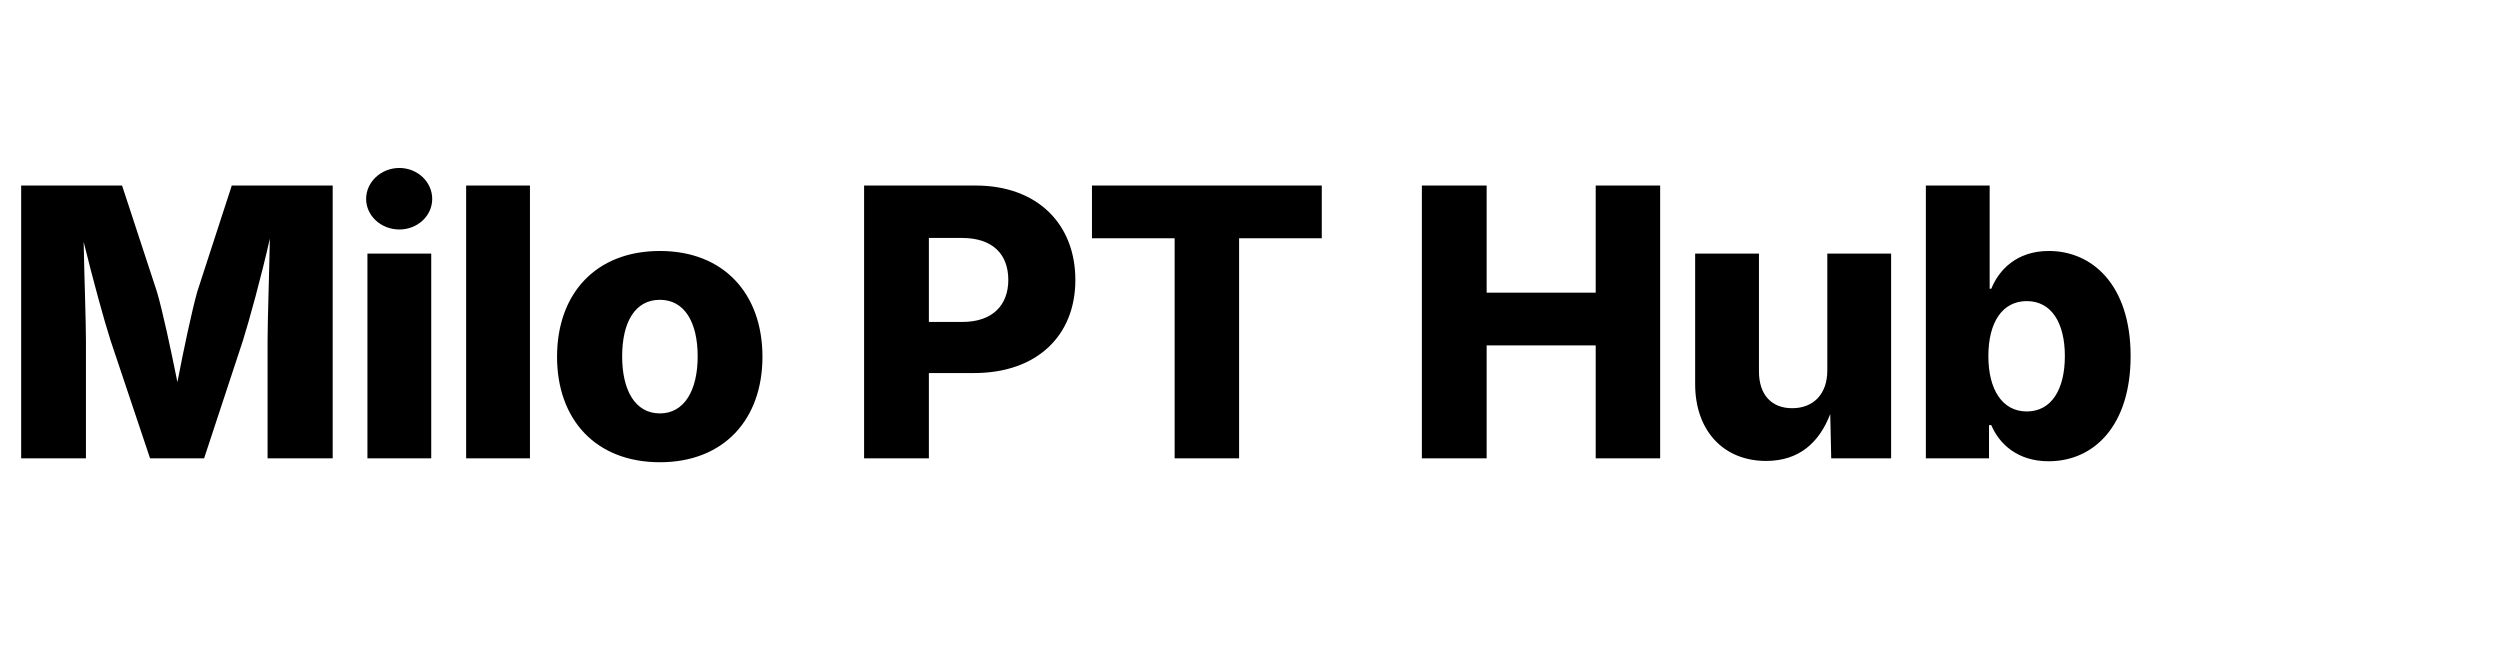
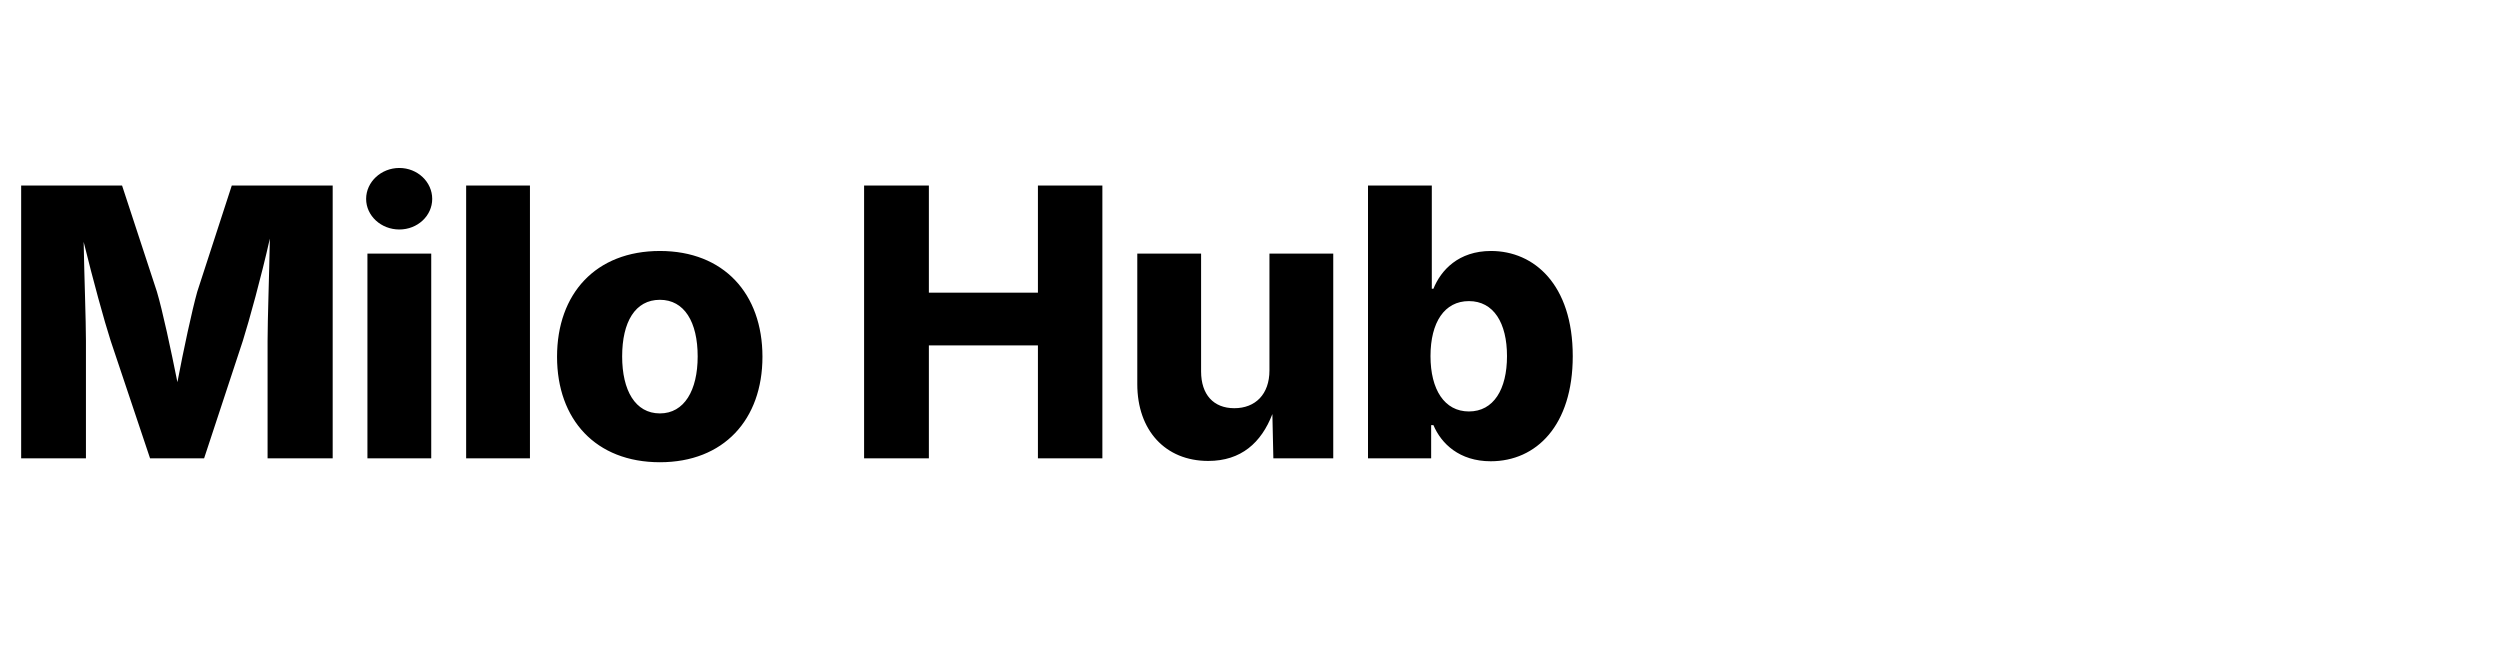
<svg xmlns="http://www.w3.org/2000/svg" viewBox="0 0 120 32" fill="none" aria-hidden="true">
-   <text x="0" y="22" font-family="system-ui, -apple-system, sans-serif" font-size="18" font-weight="800" fill="currentColor" letter-spacing="-0.02em">Milo PT Hub</text>
+   <text x="0" y="22" font-family="system-ui, -apple-system, sans-serif" font-size="18" font-weight="800" fill="currentColor" letter-spacing="-0.02em">Milo Hub</text>
</svg>
